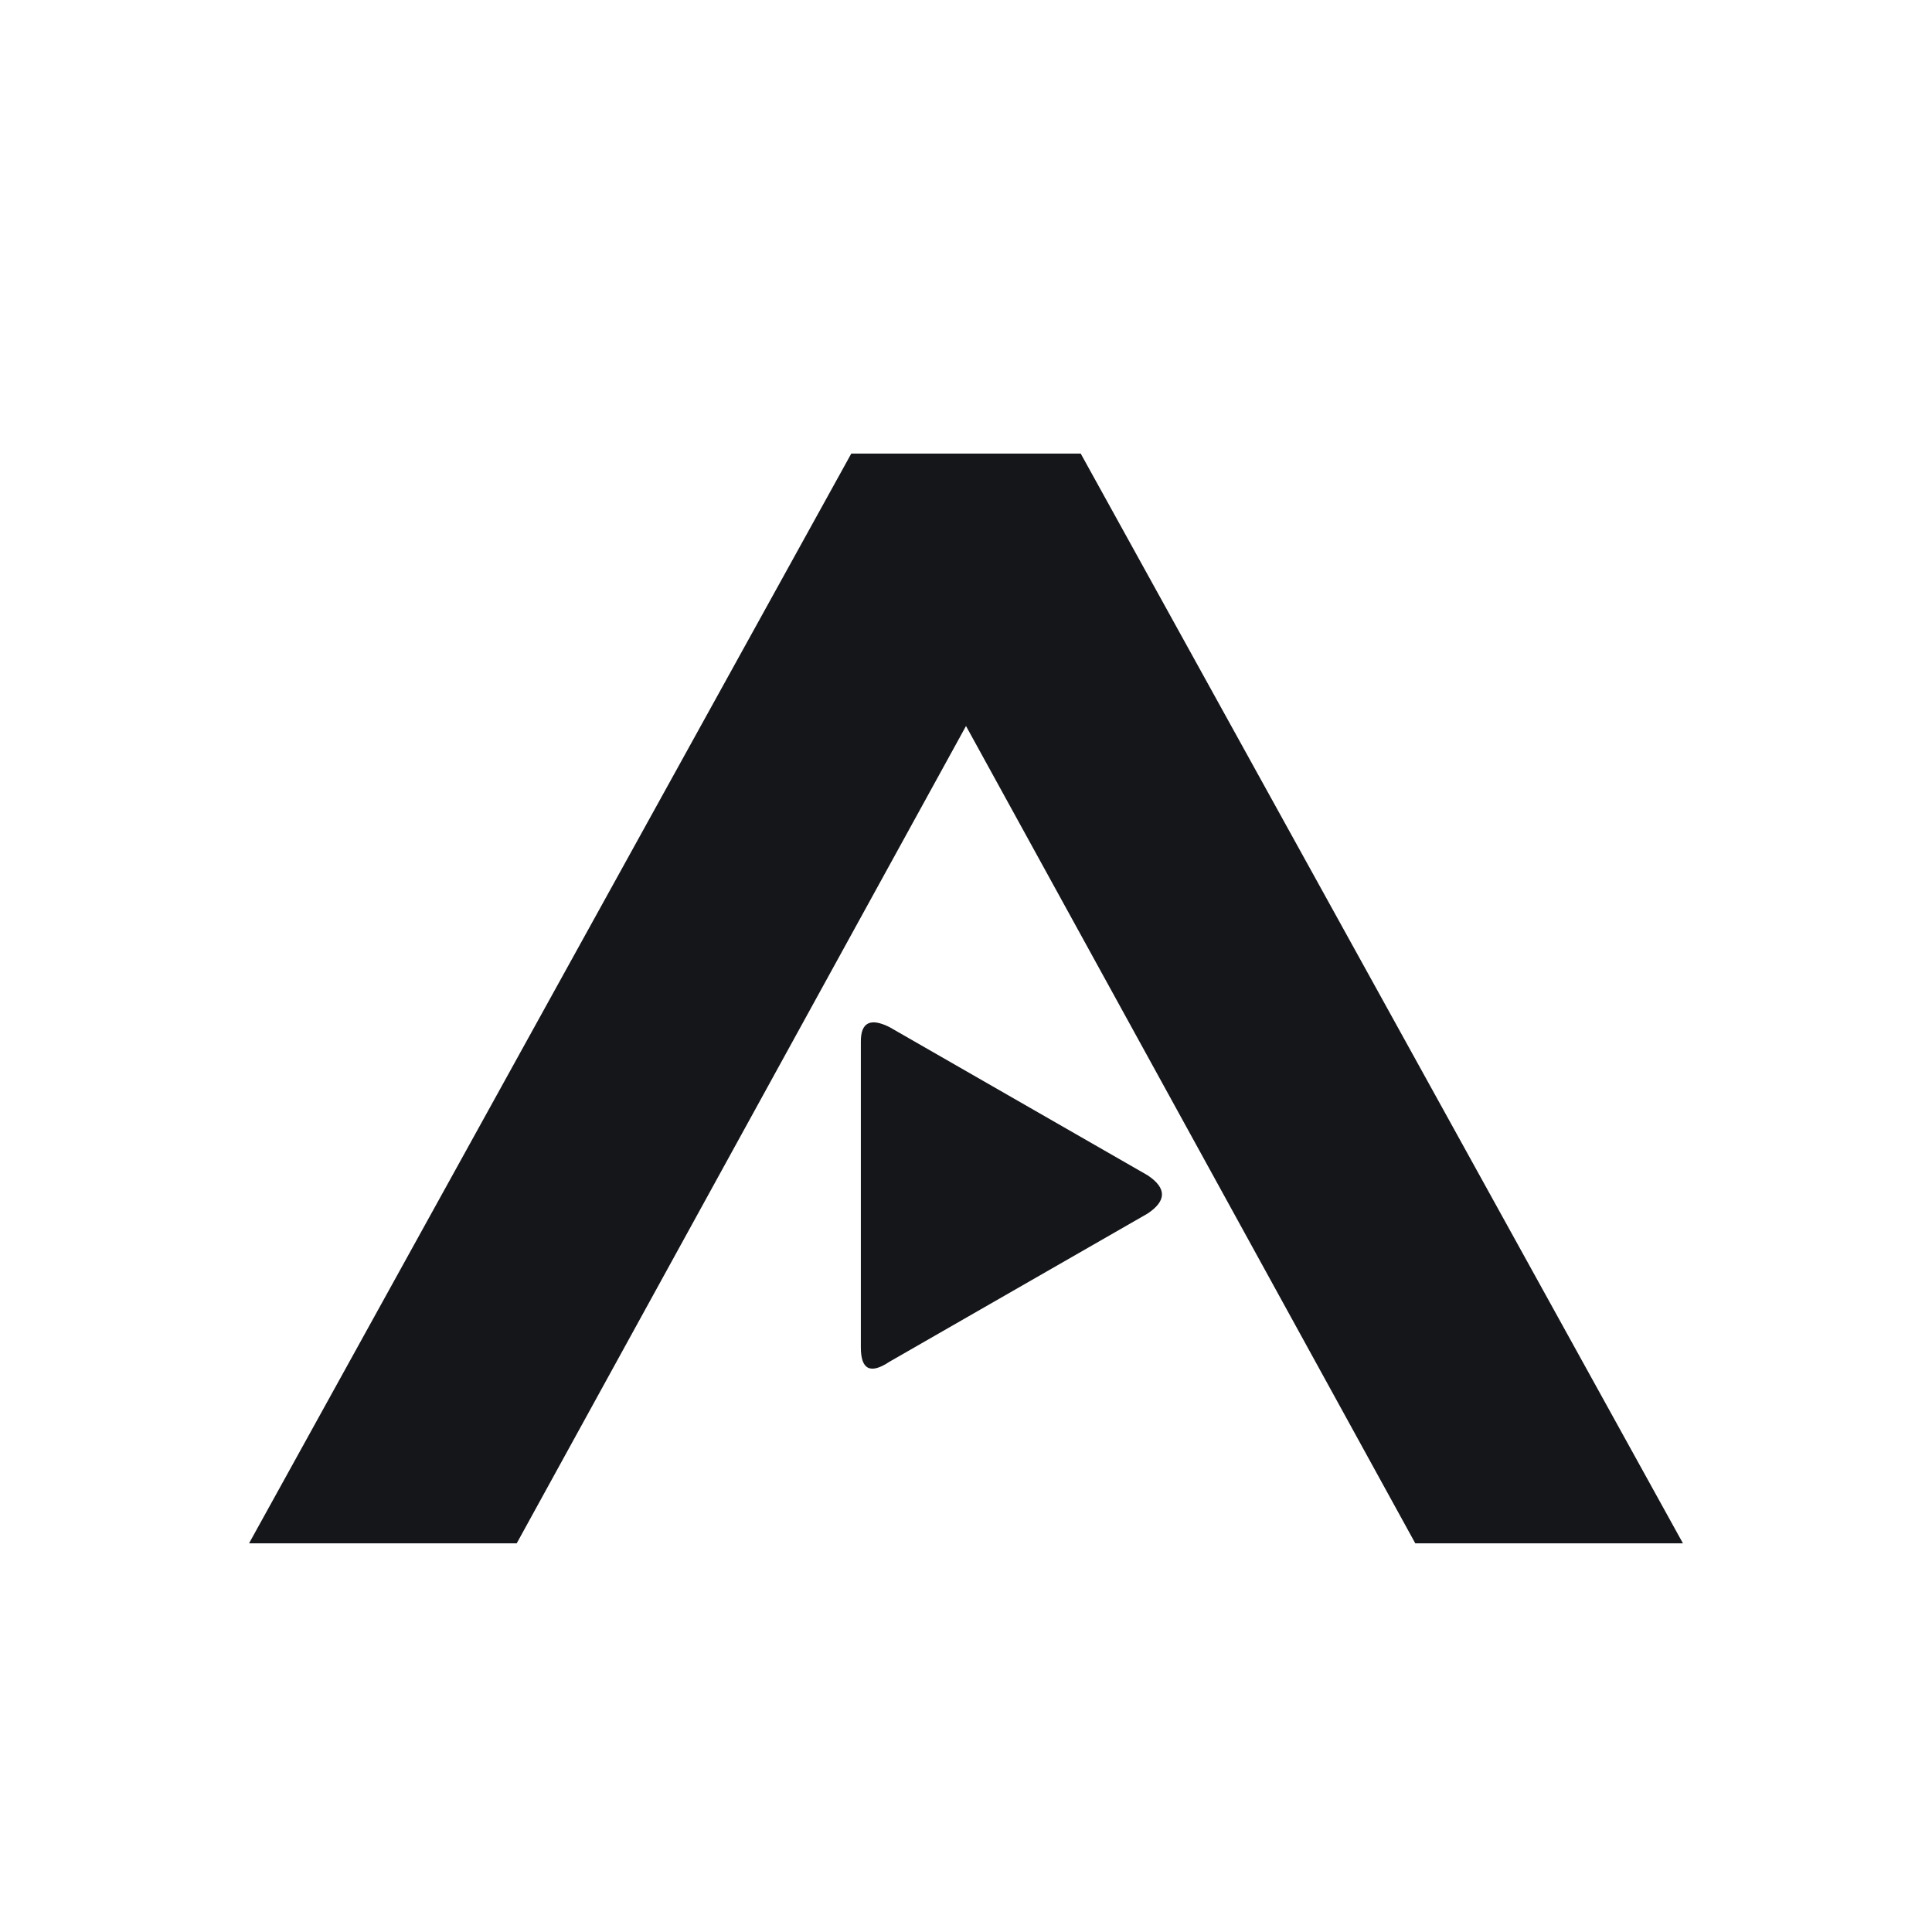
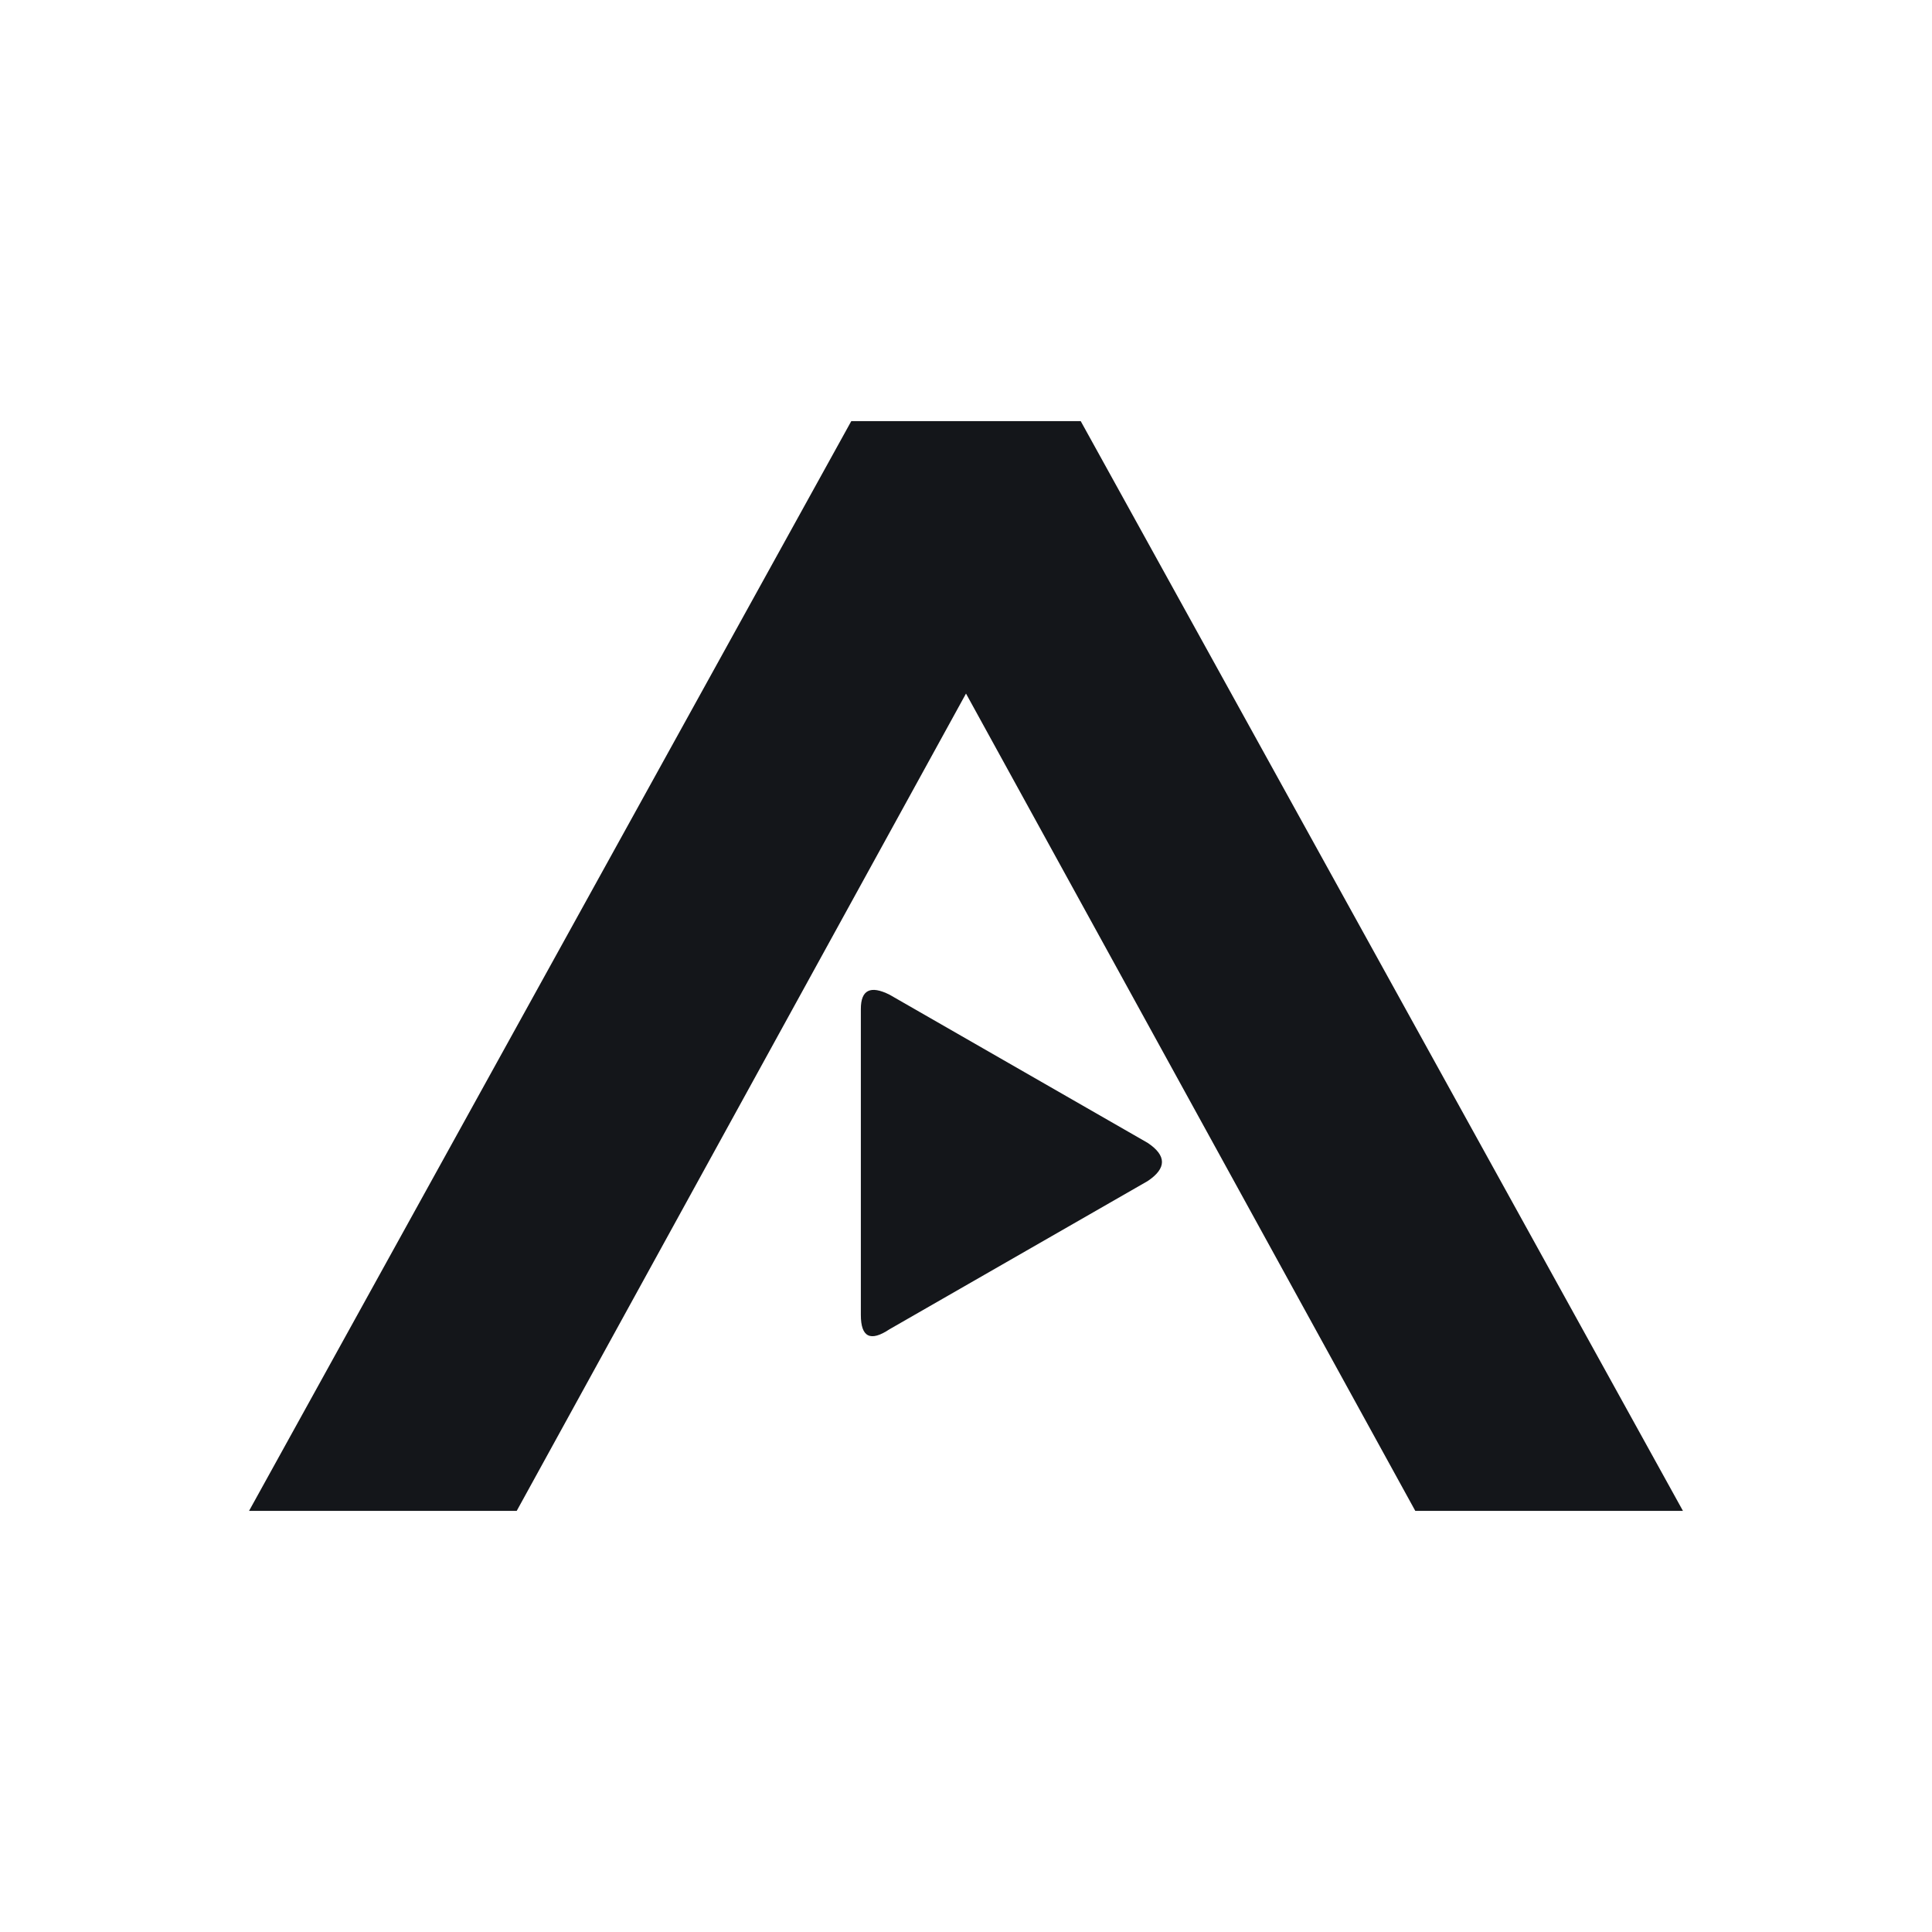
<svg xmlns="http://www.w3.org/2000/svg" width="512" height="512" viewBox="0 0 512 512" role="img" aria-label="AgentFlix">
-   <g transform="translate(66 105) scale(1.266667)" fill="#14161A">
-     <path d="M 0 240 L 126 12 L 174 12 L 300 240 L 244 240 L 150 69 L 56 240 Z" />
-     <path d="M 128 135 Q 128 129 134 132 L 188 163 Q 194 167 188 171 L 134 202 Q 128 206 128 199 Z" />
+   <g transform="translate(66 111.6) scale(1.266667)">
+     <path fill="#14161A" d="M0 228 126 0H174L300 228H244L150 57 56 228Z" />
+     <path fill="#14161A" d="M128 123Q128 117 134 120L188 151Q194 155 188 159L134 190Q128 194 128 187Z" />
  </g>
</svg>
